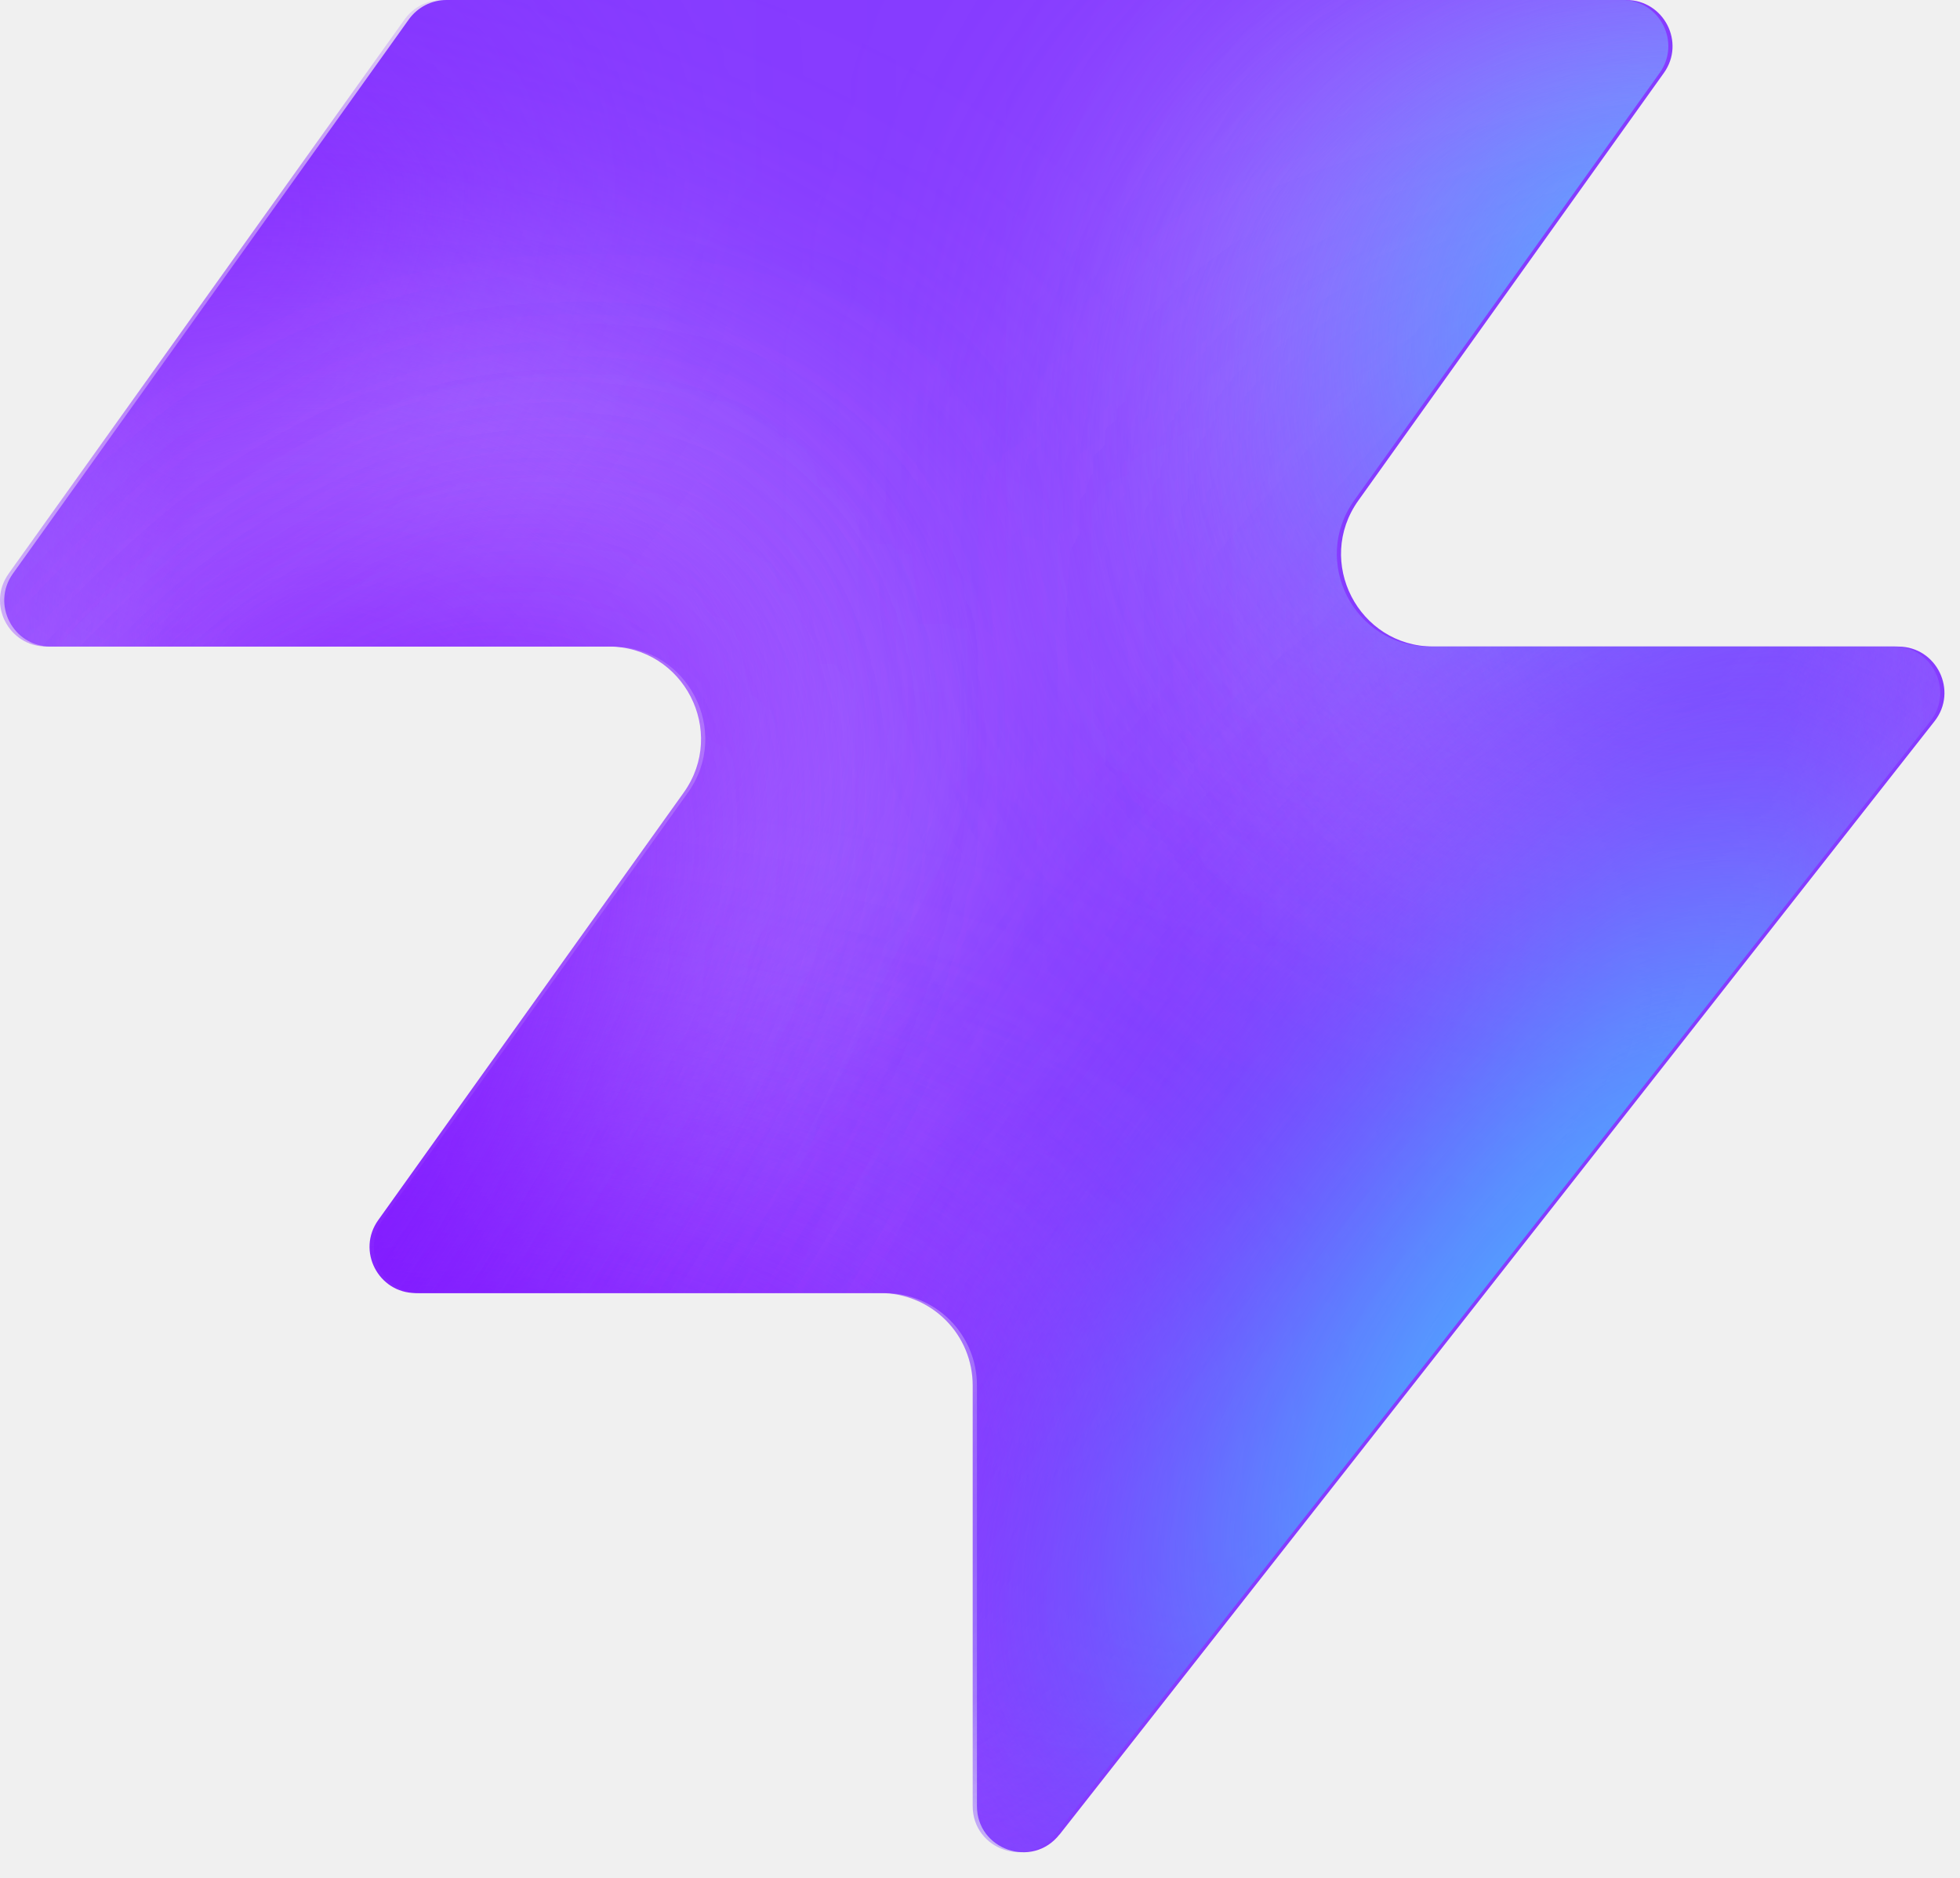
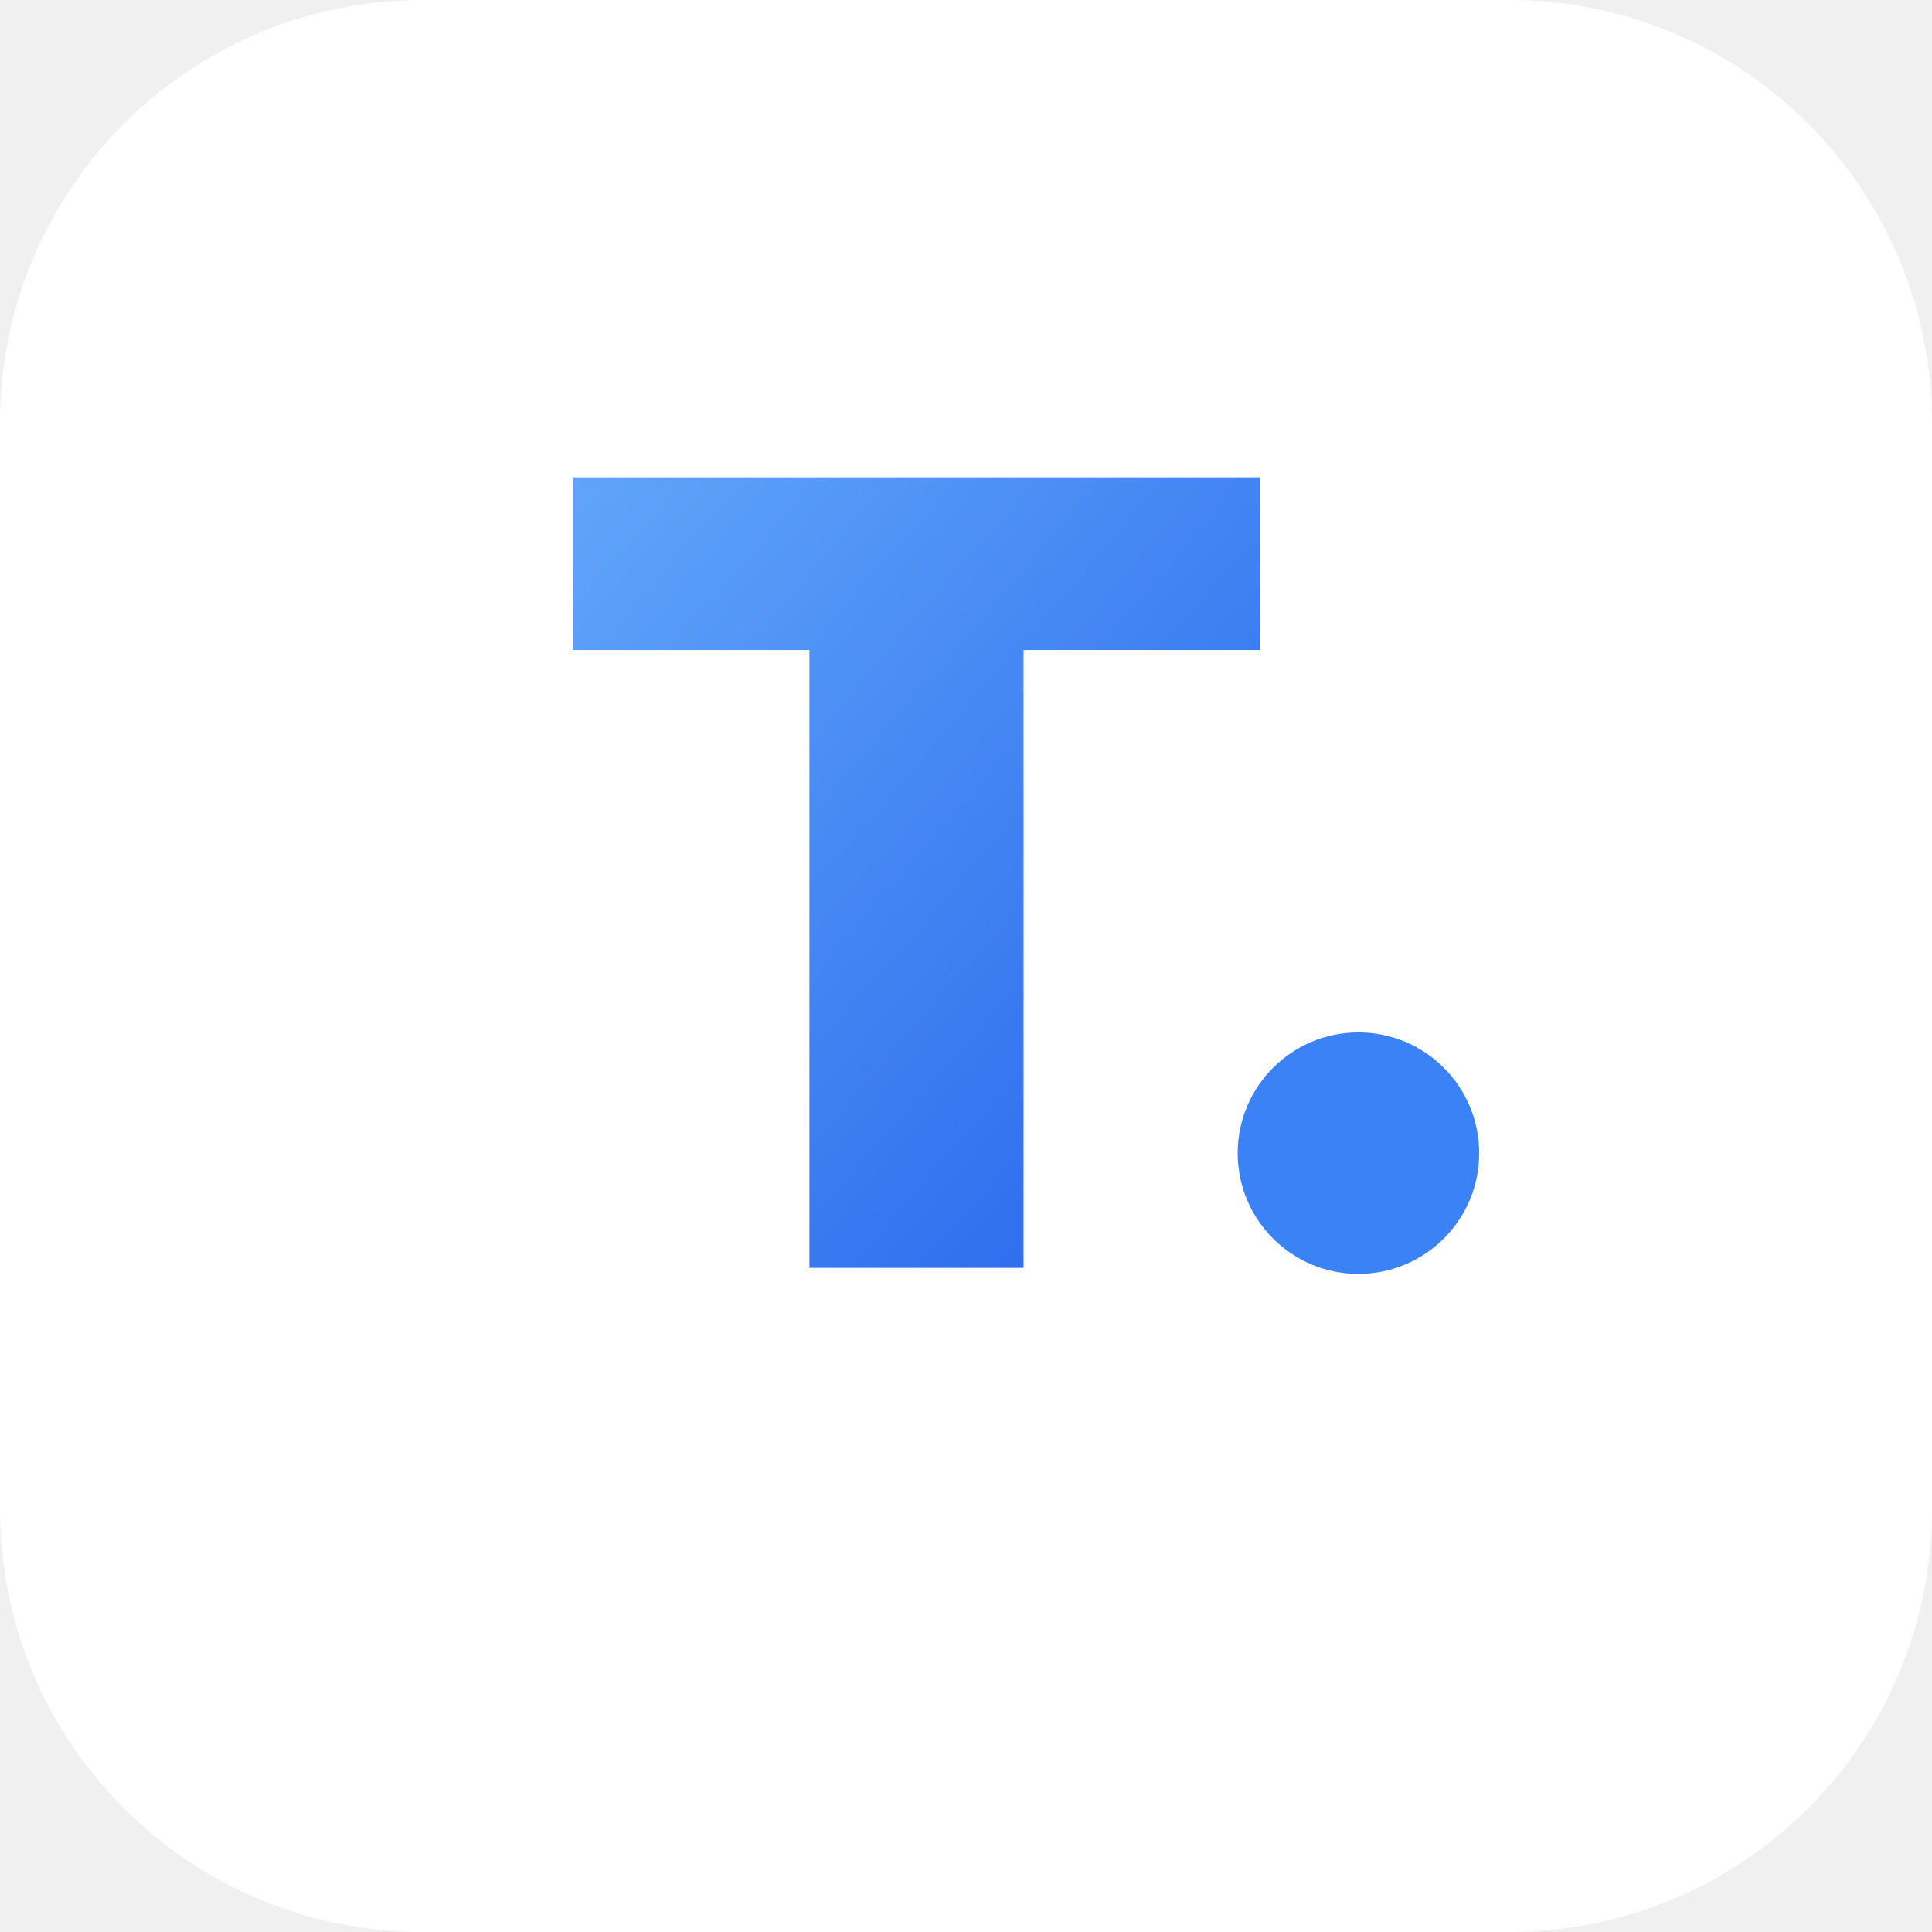
- <svg xmlns="http://www.w3.org/2000/svg" width="48" height="46" fill="none" viewBox="0 0 48 46">
-   <path fill="#863bff" d="M25.946 44.938c-.664.845-2.021.375-2.021-.698V33.937a2.26 2.26 0 0 0-2.262-2.262H10.287c-.92 0-1.456-1.04-.92-1.788l7.48-10.471c1.07-1.497 0-3.578-1.842-3.578H1.237c-.92 0-1.456-1.04-.92-1.788L10.013.474c.214-.297.556-.474.92-.474h28.894c.92 0 1.456 1.04.92 1.788l-7.48 10.471c-1.07 1.498 0 3.579 1.842 3.579h11.377c.943 0 1.473 1.088.89 1.83L25.947 44.94z" style="fill:#863bff;fill:color(display-p3 .525 .23 1);fill-opacity:1" />
-   <mask id="a" width="48" height="46" x="0" y="0" maskUnits="userSpaceOnUse" style="mask-type:alpha">
-     <path fill="#000" d="M25.842 44.938c-.664.844-2.021.375-2.021-.698V33.937a2.26 2.26 0 0 0-2.262-2.262H10.183c-.92 0-1.456-1.04-.92-1.788l7.48-10.471c1.07-1.498 0-3.579-1.842-3.579H1.133c-.92 0-1.456-1.04-.92-1.787L9.91.473c.214-.297.556-.474.92-.474h28.894c.92 0 1.456 1.04.92 1.788l-7.48 10.471c-1.07 1.498 0 3.578 1.842 3.578h11.377c.943 0 1.473 1.088.89 1.832L25.843 44.94z" style="fill:#000;fill-opacity:1" />
-   </mask>
-   <g mask="url(#a)">
-     <g filter="url(#b)">
-       <ellipse cx="5.508" cy="14.704" fill="#ede6ff" rx="5.508" ry="14.704" style="fill:#ede6ff;fill:color(display-p3 .927 .903 1);fill-opacity:1" transform="matrix(.00324 1 1 -.00324 -4.47 31.516)" />
-     </g>
-     <g filter="url(#c)">
-       <ellipse cx="10.399" cy="29.851" fill="#ede6ff" rx="10.399" ry="29.851" style="fill:#ede6ff;fill:color(display-p3 .927 .903 1);fill-opacity:1" transform="matrix(.00324 1 1 -.00324 -39.328 7.883)" />
-     </g>
-     <g filter="url(#d)">
-       <ellipse cx="5.508" cy="30.487" fill="#7e14ff" rx="5.508" ry="30.487" style="fill:#7e14ff;fill:color(display-p3 .492 .077 1);fill-opacity:1" transform="rotate(89.814 -25.913 -14.639)scale(1 -1)" />
-     </g>
-     <g filter="url(#e)">
-       <ellipse cx="5.508" cy="30.599" fill="#7e14ff" rx="5.508" ry="30.599" style="fill:#7e14ff;fill:color(display-p3 .492 .077 1);fill-opacity:1" transform="rotate(89.814 -32.644 -3.334)scale(1 -1)" />
-     </g>
-     <g filter="url(#f)">
-       <ellipse cx="5.508" cy="30.599" fill="#7e14ff" rx="5.508" ry="30.599" style="fill:#7e14ff;fill:color(display-p3 .492 .077 1);fill-opacity:1" transform="matrix(.00324 1 1 -.00324 -34.34 30.47)" />
-     </g>
-     <g filter="url(#g)">
-       <ellipse cx="14.072" cy="22.078" fill="#ede6ff" rx="14.072" ry="22.078" style="fill:#ede6ff;fill:color(display-p3 .927 .903 1);fill-opacity:1" transform="rotate(93.35 24.506 48.493)scale(-1 1)" />
-     </g>
-     <g filter="url(#h)">
-       <ellipse cx="3.47" cy="21.501" fill="#7e14ff" rx="3.47" ry="21.501" style="fill:#7e14ff;fill:color(display-p3 .492 .077 1);fill-opacity:1" transform="rotate(89.009 28.708 47.59)scale(-1 1)" />
-     </g>
-     <g filter="url(#i)">
-       <ellipse cx="3.47" cy="21.501" fill="#7e14ff" rx="3.47" ry="21.501" style="fill:#7e14ff;fill:color(display-p3 .492 .077 1);fill-opacity:1" transform="rotate(89.009 28.708 47.59)scale(-1 1)" />
-     </g>
-     <g filter="url(#j)">
-       <ellipse cx=".387" cy="8.972" fill="#7e14ff" rx="4.407" ry="29.108" style="fill:#7e14ff;fill:color(display-p3 .492 .077 1);fill-opacity:1" transform="rotate(39.51 .387 8.972)" />
-     </g>
-     <g filter="url(#k)">
-       <ellipse cx="47.523" cy="-6.092" fill="#7e14ff" rx="4.407" ry="29.108" style="fill:#7e14ff;fill:color(display-p3 .492 .077 1);fill-opacity:1" transform="rotate(37.892 47.523 -6.092)" />
-     </g>
-     <g filter="url(#l)">
-       <ellipse cx="41.412" cy="6.333" fill="#47bfff" rx="5.971" ry="9.665" style="fill:#47bfff;fill:color(display-p3 .28 .748 1);fill-opacity:1" transform="rotate(37.892 41.412 6.333)" />
-     </g>
-     <g filter="url(#m)">
-       <ellipse cx="-1.879" cy="38.332" fill="#7e14ff" rx="4.407" ry="29.108" style="fill:#7e14ff;fill:color(display-p3 .492 .077 1);fill-opacity:1" transform="rotate(37.892 -1.88 38.332)" />
-     </g>
-     <g filter="url(#n)">
-       <ellipse cx="-1.879" cy="38.332" fill="#7e14ff" rx="4.407" ry="29.108" style="fill:#7e14ff;fill:color(display-p3 .492 .077 1);fill-opacity:1" transform="rotate(37.892 -1.88 38.332)" />
-     </g>
-     <g filter="url(#o)">
-       <ellipse cx="35.651" cy="29.907" fill="#7e14ff" rx="4.407" ry="29.108" style="fill:#7e14ff;fill:color(display-p3 .492 .077 1);fill-opacity:1" transform="rotate(37.892 35.651 29.907)" />
-     </g>
-     <g filter="url(#p)">
-       <ellipse cx="38.418" cy="32.4" fill="#47bfff" rx="5.971" ry="15.297" style="fill:#47bfff;fill:color(display-p3 .28 .748 1);fill-opacity:1" transform="rotate(37.892 38.418 32.4)" />
-     </g>
-   </g>
+ <svg xmlns="http://www.w3.org/2000/svg" viewBox="0 0 64 64">
  <defs>
-     <filter id="b" width="60.045" height="41.654" x="-19.77" y="16.149" color-interpolation-filters="sRGB" filterUnits="userSpaceOnUse">
-       <feFlood flood-opacity="0" result="BackgroundImageFix" />
-       <feBlend in="SourceGraphic" in2="BackgroundImageFix" result="shape" />
-       <feGaussianBlur result="effect1_foregroundBlur_2002_17158" stdDeviation="7.659" />
-     </filter>
-     <filter id="c" width="90.34" height="51.437" x="-54.613" y="-7.533" color-interpolation-filters="sRGB" filterUnits="userSpaceOnUse">
-       <feFlood flood-opacity="0" result="BackgroundImageFix" />
-       <feBlend in="SourceGraphic" in2="BackgroundImageFix" result="shape" />
-       <feGaussianBlur result="effect1_foregroundBlur_2002_17158" stdDeviation="7.659" />
-     </filter>
-     <filter id="d" width="79.355" height="29.4" x="-49.64" y="2.03" color-interpolation-filters="sRGB" filterUnits="userSpaceOnUse">
-       <feFlood flood-opacity="0" result="BackgroundImageFix" />
-       <feBlend in="SourceGraphic" in2="BackgroundImageFix" result="shape" />
-       <feGaussianBlur result="effect1_foregroundBlur_2002_17158" stdDeviation="4.596" />
-     </filter>
-     <filter id="e" width="79.579" height="29.4" x="-45.045" y="20.029" color-interpolation-filters="sRGB" filterUnits="userSpaceOnUse">
-       <feFlood flood-opacity="0" result="BackgroundImageFix" />
-       <feBlend in="SourceGraphic" in2="BackgroundImageFix" result="shape" />
-       <feGaussianBlur result="effect1_foregroundBlur_2002_17158" stdDeviation="4.596" />
-     </filter>
-     <filter id="f" width="79.579" height="29.4" x="-43.513" y="21.178" color-interpolation-filters="sRGB" filterUnits="userSpaceOnUse">
-       <feFlood flood-opacity="0" result="BackgroundImageFix" />
-       <feBlend in="SourceGraphic" in2="BackgroundImageFix" result="shape" />
-       <feGaussianBlur result="effect1_foregroundBlur_2002_17158" stdDeviation="4.596" />
-     </filter>
-     <filter id="g" width="74.749" height="58.852" x="15.756" y="-17.901" color-interpolation-filters="sRGB" filterUnits="userSpaceOnUse">
-       <feFlood flood-opacity="0" result="BackgroundImageFix" />
-       <feBlend in="SourceGraphic" in2="BackgroundImageFix" result="shape" />
-       <feGaussianBlur result="effect1_foregroundBlur_2002_17158" stdDeviation="7.659" />
-     </filter>
-     <filter id="h" width="61.377" height="25.362" x="23.548" y="2.284" color-interpolation-filters="sRGB" filterUnits="userSpaceOnUse">
-       <feFlood flood-opacity="0" result="BackgroundImageFix" />
-       <feBlend in="SourceGraphic" in2="BackgroundImageFix" result="shape" />
-       <feGaussianBlur result="effect1_foregroundBlur_2002_17158" stdDeviation="4.596" />
-     </filter>
-     <filter id="i" width="61.377" height="25.362" x="23.548" y="2.284" color-interpolation-filters="sRGB" filterUnits="userSpaceOnUse">
-       <feFlood flood-opacity="0" result="BackgroundImageFix" />
-       <feBlend in="SourceGraphic" in2="BackgroundImageFix" result="shape" />
-       <feGaussianBlur result="effect1_foregroundBlur_2002_17158" stdDeviation="4.596" />
-     </filter>
-     <filter id="j" width="56.045" height="63.649" x="-27.636" y="-22.853" color-interpolation-filters="sRGB" filterUnits="userSpaceOnUse">
-       <feFlood flood-opacity="0" result="BackgroundImageFix" />
-       <feBlend in="SourceGraphic" in2="BackgroundImageFix" result="shape" />
-       <feGaussianBlur result="effect1_foregroundBlur_2002_17158" stdDeviation="4.596" />
-     </filter>
-     <filter id="k" width="54.814" height="64.646" x="20.116" y="-38.415" color-interpolation-filters="sRGB" filterUnits="userSpaceOnUse">
-       <feFlood flood-opacity="0" result="BackgroundImageFix" />
-       <feBlend in="SourceGraphic" in2="BackgroundImageFix" result="shape" />
-       <feGaussianBlur result="effect1_foregroundBlur_2002_17158" stdDeviation="4.596" />
-     </filter>
-     <filter id="l" width="33.541" height="35.313" x="24.641" y="-11.323" color-interpolation-filters="sRGB" filterUnits="userSpaceOnUse">
-       <feFlood flood-opacity="0" result="BackgroundImageFix" />
-       <feBlend in="SourceGraphic" in2="BackgroundImageFix" result="shape" />
-       <feGaussianBlur result="effect1_foregroundBlur_2002_17158" stdDeviation="4.596" />
-     </filter>
-     <filter id="m" width="54.814" height="64.646" x="-29.286" y="6.009" color-interpolation-filters="sRGB" filterUnits="userSpaceOnUse">
-       <feFlood flood-opacity="0" result="BackgroundImageFix" />
-       <feBlend in="SourceGraphic" in2="BackgroundImageFix" result="shape" />
-       <feGaussianBlur result="effect1_foregroundBlur_2002_17158" stdDeviation="4.596" />
-     </filter>
-     <filter id="n" width="54.814" height="64.646" x="-29.286" y="6.009" color-interpolation-filters="sRGB" filterUnits="userSpaceOnUse">
-       <feFlood flood-opacity="0" result="BackgroundImageFix" />
-       <feBlend in="SourceGraphic" in2="BackgroundImageFix" result="shape" />
-       <feGaussianBlur result="effect1_foregroundBlur_2002_17158" stdDeviation="4.596" />
-     </filter>
-     <filter id="o" width="54.814" height="64.646" x="8.244" y="-2.416" color-interpolation-filters="sRGB" filterUnits="userSpaceOnUse">
-       <feFlood flood-opacity="0" result="BackgroundImageFix" />
-       <feBlend in="SourceGraphic" in2="BackgroundImageFix" result="shape" />
-       <feGaussianBlur result="effect1_foregroundBlur_2002_17158" stdDeviation="4.596" />
-     </filter>
-     <filter id="p" width="39.409" height="43.623" x="18.713" y="10.588" color-interpolation-filters="sRGB" filterUnits="userSpaceOnUse">
-       <feFlood flood-opacity="0" result="BackgroundImageFix" />
-       <feBlend in="SourceGraphic" in2="BackgroundImageFix" result="shape" />
-       <feGaussianBlur result="effect1_foregroundBlur_2002_17158" stdDeviation="4.596" />
-     </filter>
+     <linearGradient id="g" x1="0%" y1="0%" x2="100%" y2="100%">
+       <stop offset="0%" stop-color="#60A5FA" />
+       <stop offset="100%" stop-color="#2563EB" />
+     </linearGradient>
  </defs>
+   <rect width="64" height="64" rx="14" fill="#ffffff" />
+   <text x="18" y="42" font-family="Inter, Arial, sans-serif" font-size="36" font-weight="900" fill="url(#g)">
+     T
+   </text>
+   <circle cx="45" cy="38.2" r="4" fill="#3B82F6" />
</svg>
